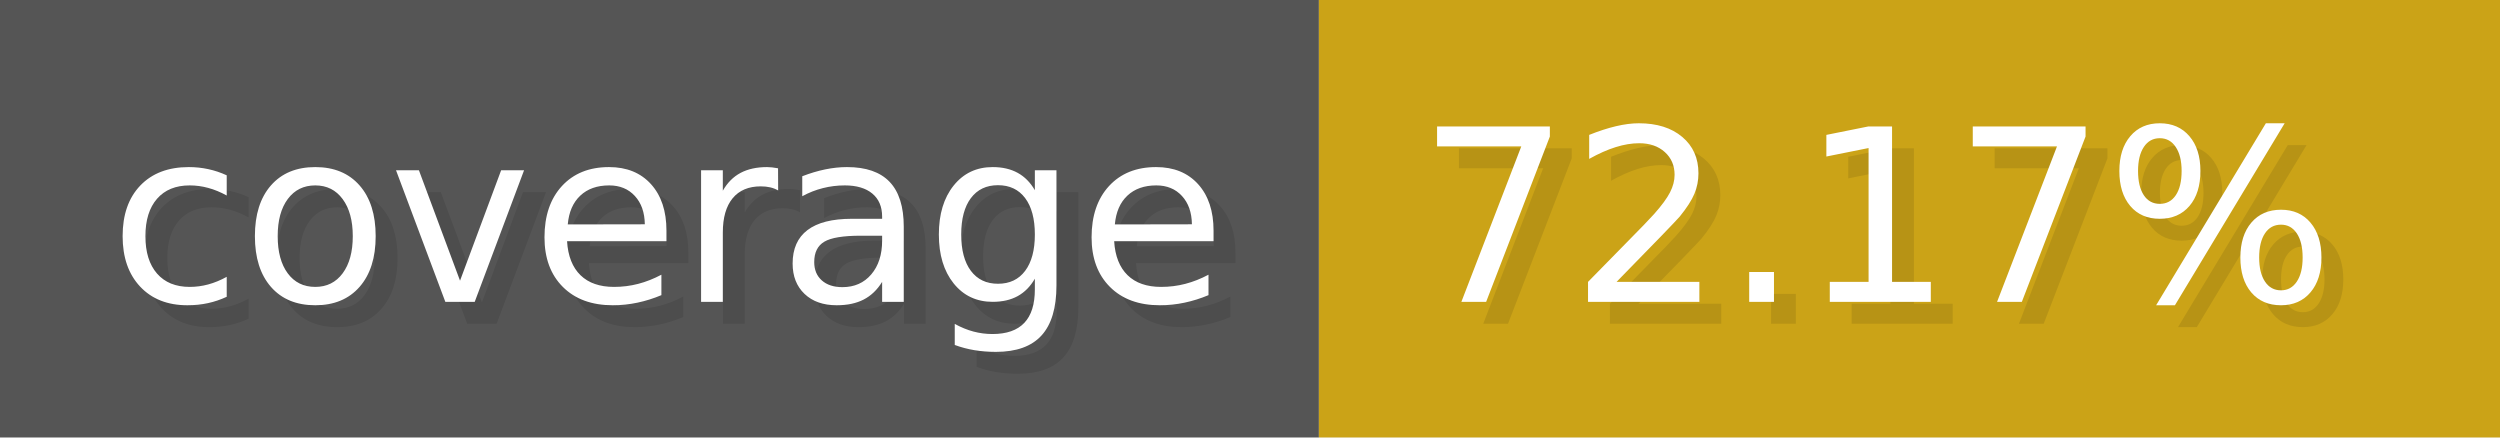
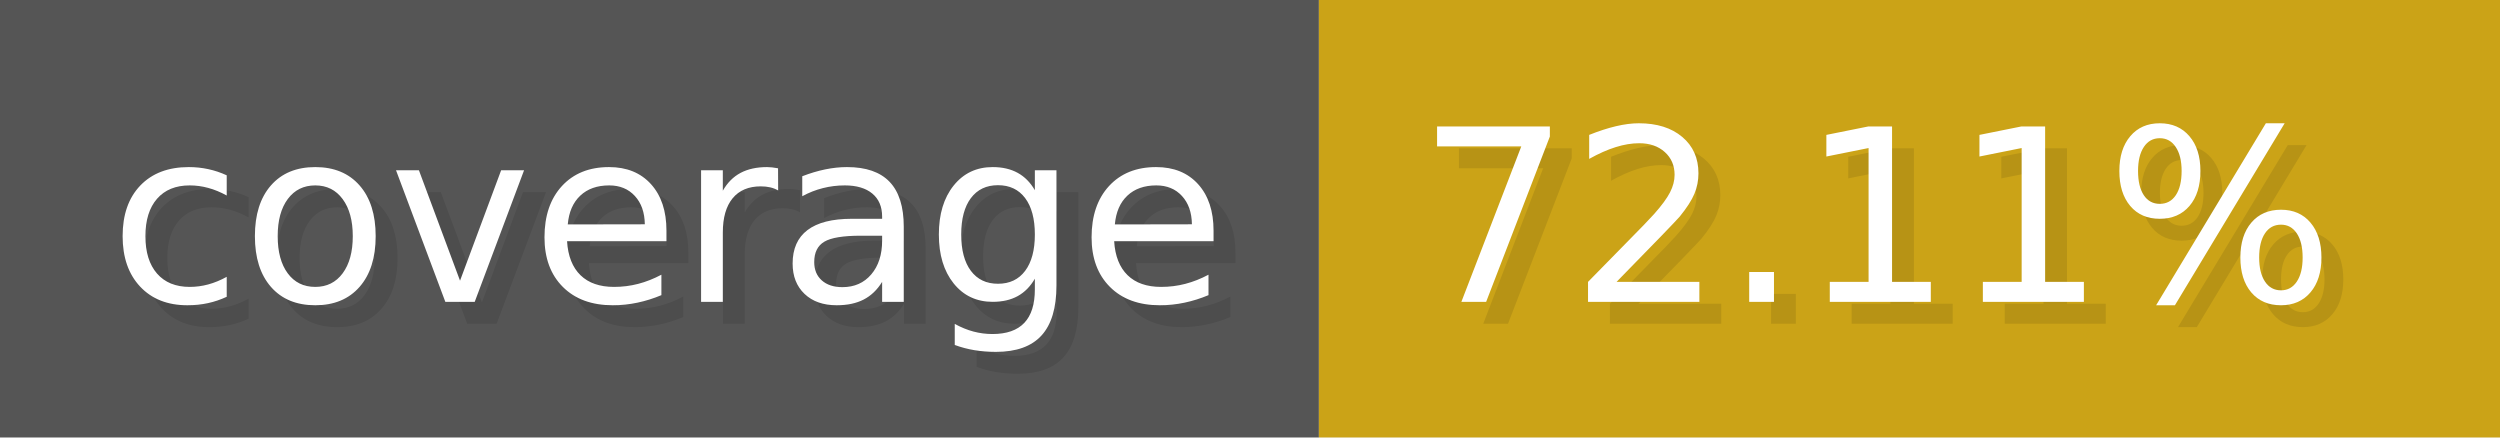
- <svg xmlns="http://www.w3.org/2000/svg" width="114.3" height="20" viewBox="0 0 1143 200" role="img" aria-label="coverage: 72.17%">
+ <svg xmlns="http://www.w3.org/2000/svg" width="114.3" height="20" viewBox="0 0 1143 200" role="img" aria-label="coverage: 72.11%">
  <g>
    <rect fill="#555" width="603" height="200" />
    <rect fill="#cba317" x="603" width="540" height="200" />
  </g>
  <g aria-hidden="true" fill="#fff" text-anchor="start" font-family="Verdana,DejaVu Sans,sans-serif" font-size="110">
    <text x="60" y="148" textLength="503" fill="#000" opacity="0.1">coverage</text>
    <text x="50" y="138" textLength="503">coverage</text>
-     <text x="658" y="148" textLength="440" fill="#000" opacity="0.1">72.17%</text>
-     <text x="648" y="138" textLength="440">72.17%</text>
+     <text x="658" y="148" textLength="440" fill="#000" opacity="0.1">72.11%</text>
+     <text x="648" y="138" textLength="440">72.11%</text>
  </g>
</svg>
